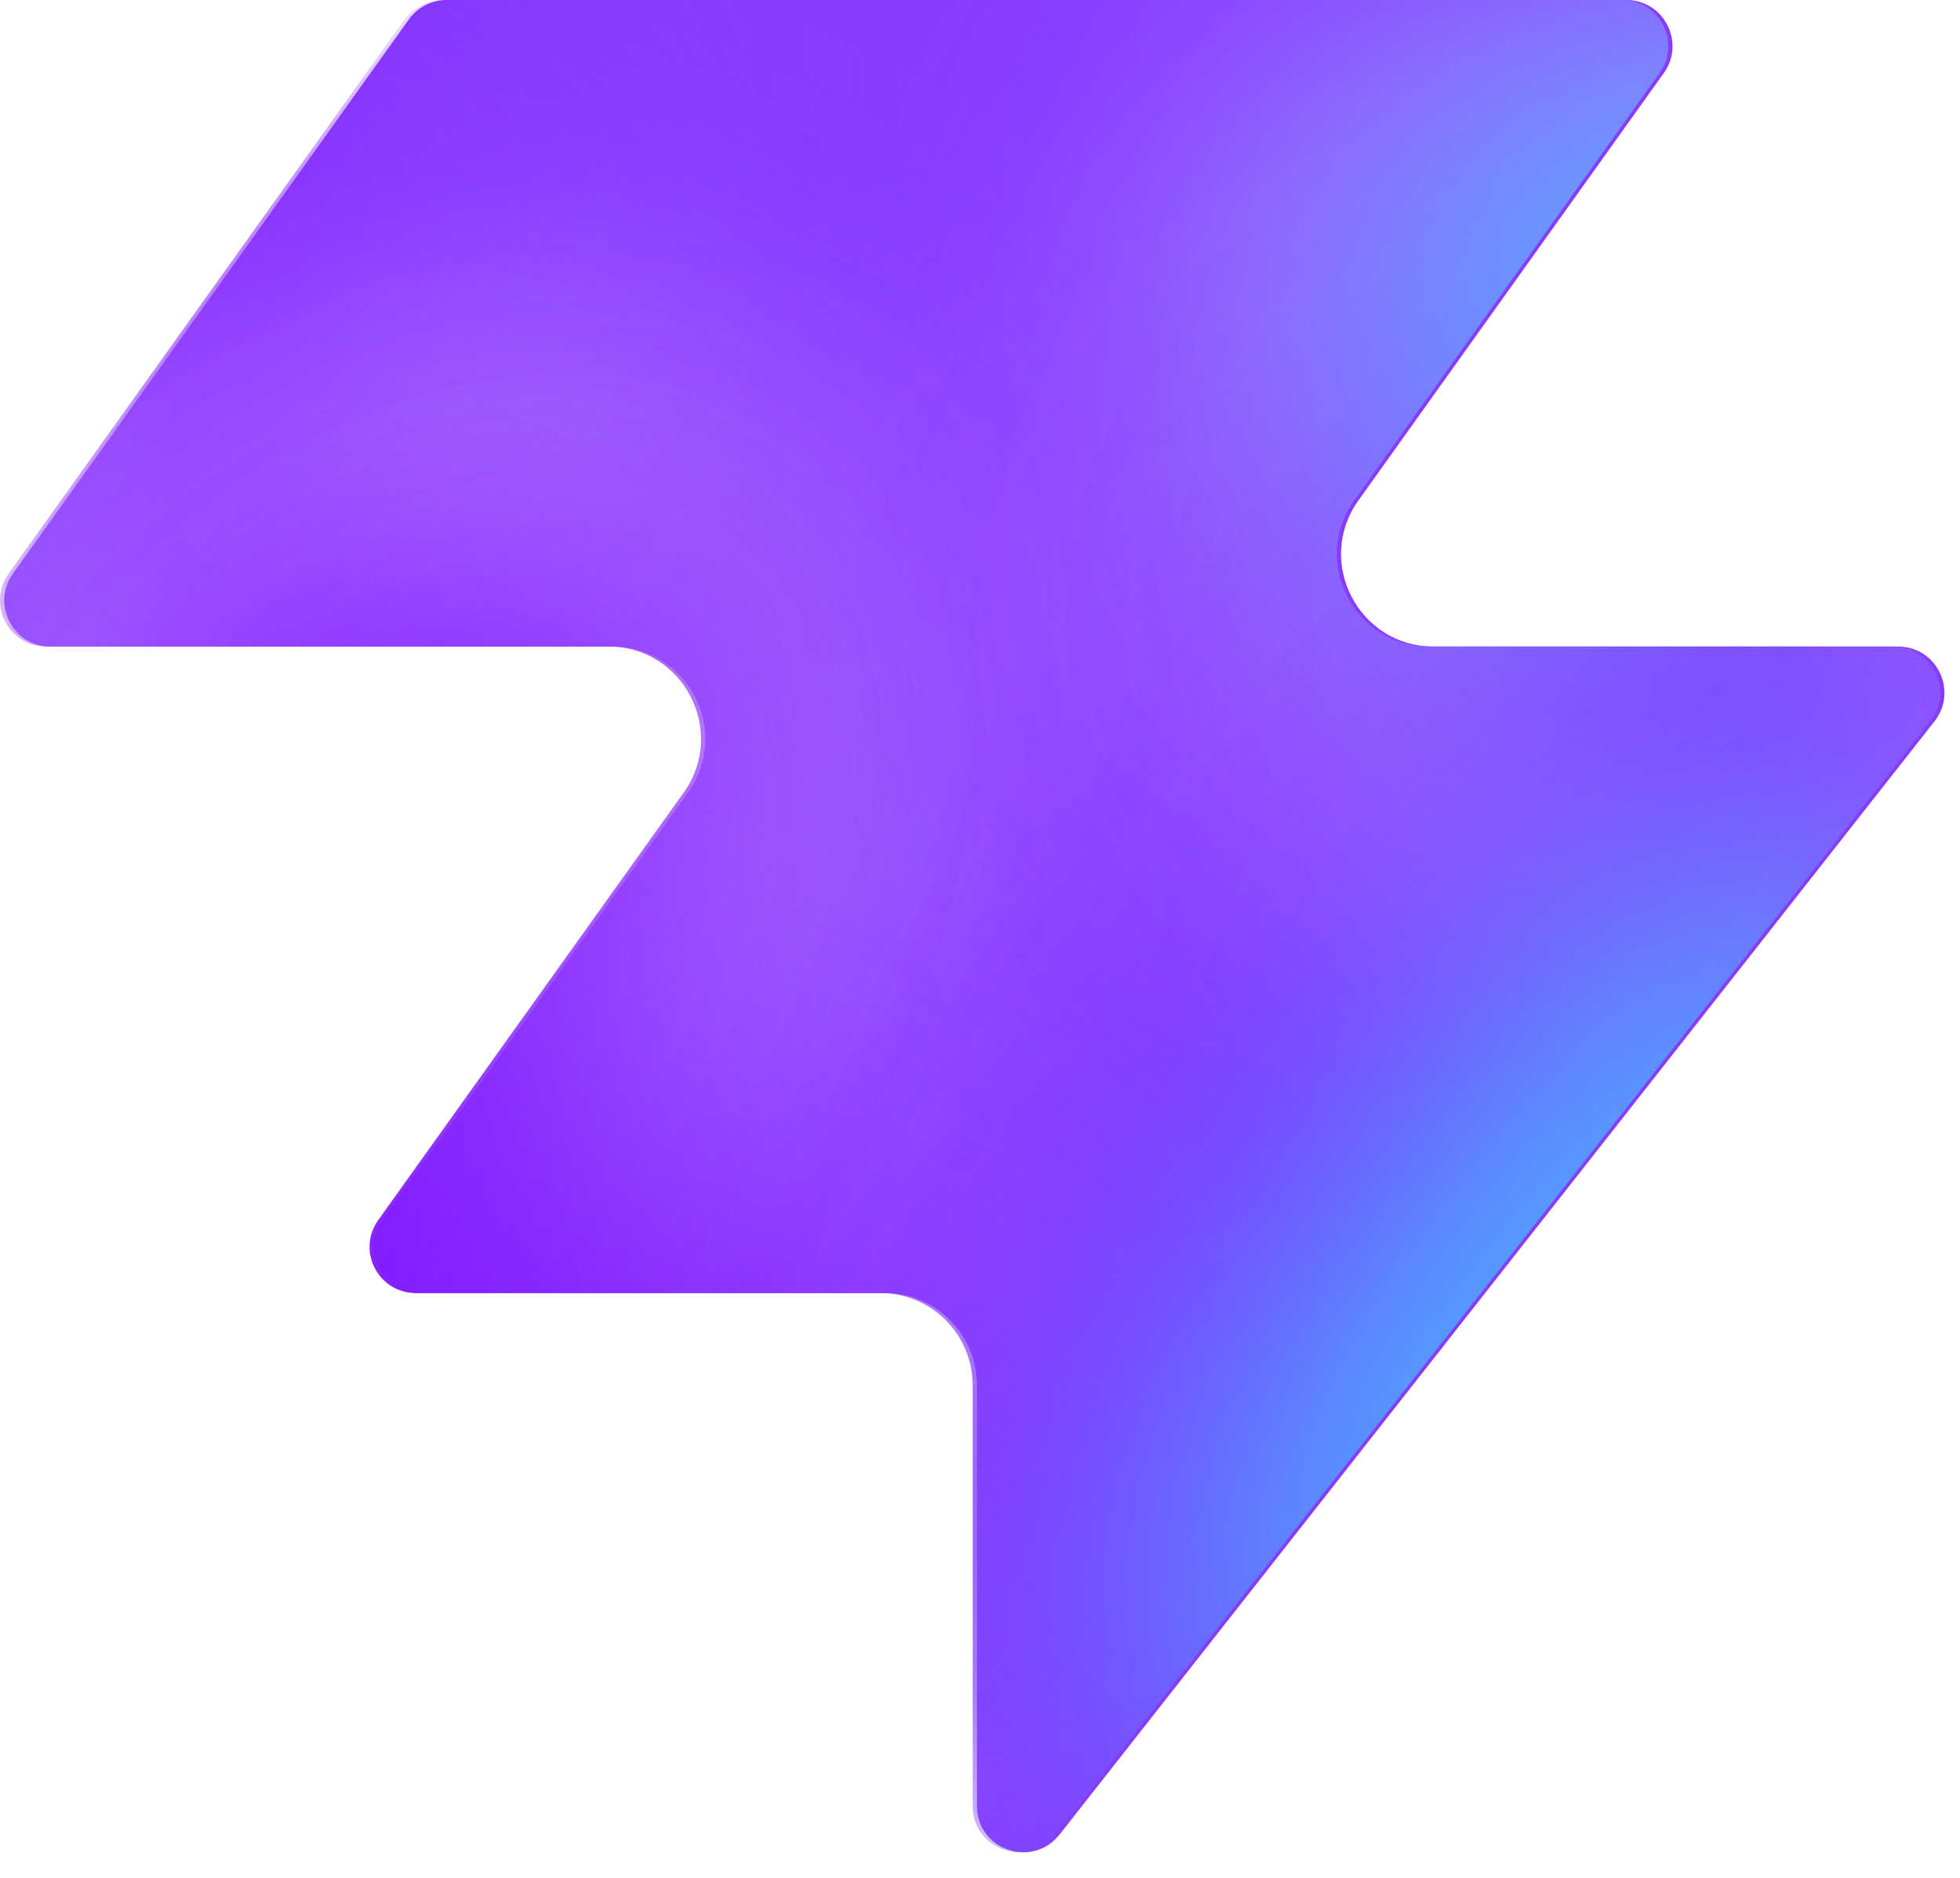
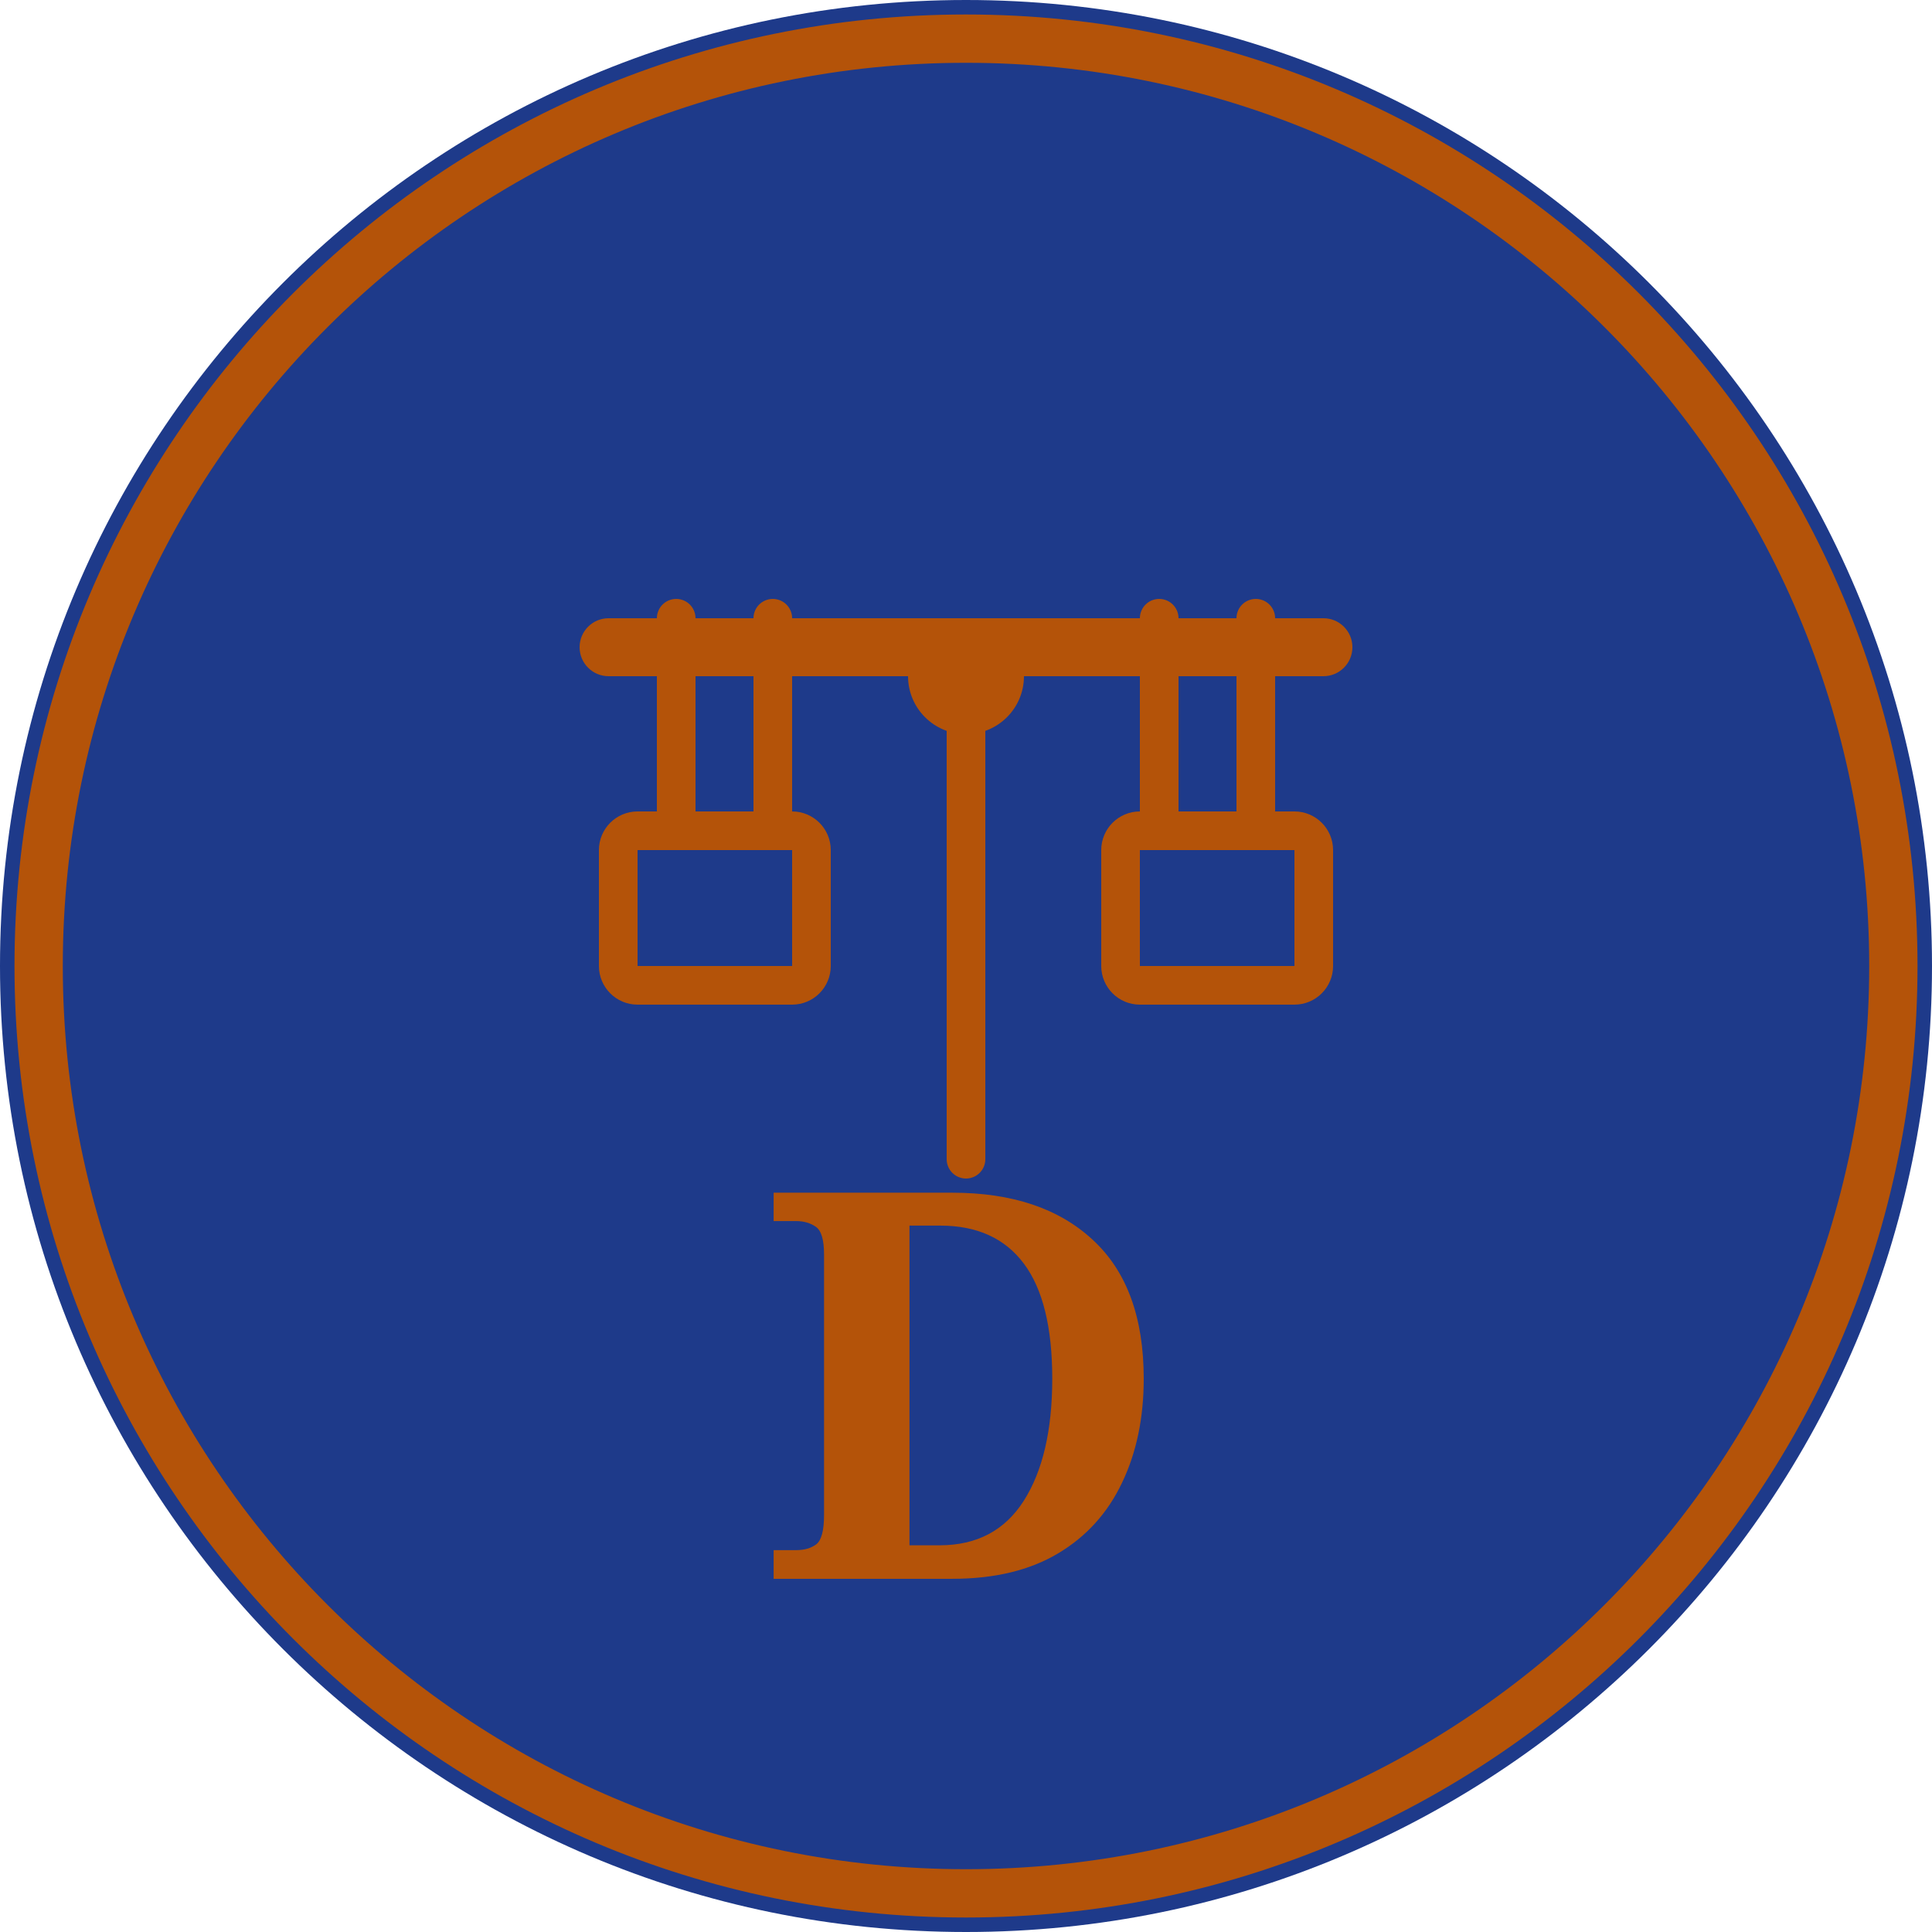
- <svg xmlns="http://www.w3.org/2000/svg" width="48" height="46" fill="none" viewBox="0 0 48 46">
-   <path fill="#863bff" d="M25.946 44.938c-.664.845-2.021.375-2.021-.698V33.937a2.26 2.26 0 0 0-2.262-2.262H10.287c-.92 0-1.456-1.04-.92-1.788l7.48-10.471c1.07-1.497 0-3.578-1.842-3.578H1.237c-.92 0-1.456-1.04-.92-1.788L10.013.474c.214-.297.556-.474.92-.474h28.894c.92 0 1.456 1.04.92 1.788l-7.48 10.471c-1.07 1.498 0 3.579 1.842 3.579h11.377c.943 0 1.473 1.088.89 1.83L25.947 44.94z" style="fill:#863bff;fill:color(display-p3 .525 .23 1);fill-opacity:1" />
-   <mask id="a" width="48" height="46" x="0" y="0" maskUnits="userSpaceOnUse" style="mask-type:alpha">
-     <path fill="#000" d="M25.842 44.938c-.664.844-2.021.375-2.021-.698V33.937a2.26 2.26 0 0 0-2.262-2.262H10.183c-.92 0-1.456-1.04-.92-1.788l7.48-10.471c1.07-1.498 0-3.579-1.842-3.579H1.133c-.92 0-1.456-1.04-.92-1.787L9.91.473c.214-.297.556-.474.92-.474h28.894c.92 0 1.456 1.04.92 1.788l-7.48 10.471c-1.07 1.498 0 3.578 1.842 3.578h11.377c.943 0 1.473 1.088.89 1.832L25.843 44.94z" style="fill:#000;fill-opacity:1" />
-   </mask>
-   <g mask="url(#a)">
-     <g filter="url(#b)">
-       <ellipse cx="5.508" cy="14.704" fill="#ede6ff" rx="5.508" ry="14.704" style="fill:#ede6ff;fill:color(display-p3 .927 .903 1);fill-opacity:1" transform="matrix(.00324 1 1 -.00324 -4.47 31.516)" />
-     </g>
-     <g filter="url(#c)">
-       <ellipse cx="10.399" cy="29.851" fill="#ede6ff" rx="10.399" ry="29.851" style="fill:#ede6ff;fill:color(display-p3 .927 .903 1);fill-opacity:1" transform="matrix(.00324 1 1 -.00324 -39.328 7.883)" />
-     </g>
-     <g filter="url(#d)">
-       <ellipse cx="5.508" cy="30.487" fill="#7e14ff" rx="5.508" ry="30.487" style="fill:#7e14ff;fill:color(display-p3 .492 .077 1);fill-opacity:1" transform="rotate(89.814 -25.913 -14.639)scale(1 -1)" />
-     </g>
-     <g filter="url(#e)">
-       <ellipse cx="5.508" cy="30.599" fill="#7e14ff" rx="5.508" ry="30.599" style="fill:#7e14ff;fill:color(display-p3 .492 .077 1);fill-opacity:1" transform="rotate(89.814 -32.644 -3.334)scale(1 -1)" />
-     </g>
-     <g filter="url(#f)">
-       <ellipse cx="5.508" cy="30.599" fill="#7e14ff" rx="5.508" ry="30.599" style="fill:#7e14ff;fill:color(display-p3 .492 .077 1);fill-opacity:1" transform="matrix(.00324 1 1 -.00324 -34.34 30.47)" />
-     </g>
-     <g filter="url(#g)">
-       <ellipse cx="14.072" cy="22.078" fill="#ede6ff" rx="14.072" ry="22.078" style="fill:#ede6ff;fill:color(display-p3 .927 .903 1);fill-opacity:1" transform="rotate(93.35 24.506 48.493)scale(-1 1)" />
-     </g>
-     <g filter="url(#h)">
-       <ellipse cx="3.47" cy="21.501" fill="#7e14ff" rx="3.47" ry="21.501" style="fill:#7e14ff;fill:color(display-p3 .492 .077 1);fill-opacity:1" transform="rotate(89.009 28.708 47.59)scale(-1 1)" />
-     </g>
-     <g filter="url(#i)">
-       <ellipse cx="3.47" cy="21.501" fill="#7e14ff" rx="3.47" ry="21.501" style="fill:#7e14ff;fill:color(display-p3 .492 .077 1);fill-opacity:1" transform="rotate(89.009 28.708 47.59)scale(-1 1)" />
-     </g>
-     <g filter="url(#j)">
-       <ellipse cx=".387" cy="8.972" fill="#7e14ff" rx="4.407" ry="29.108" style="fill:#7e14ff;fill:color(display-p3 .492 .077 1);fill-opacity:1" transform="rotate(39.51 .387 8.972)" />
-     </g>
-     <g filter="url(#k)">
-       <ellipse cx="47.523" cy="-6.092" fill="#7e14ff" rx="4.407" ry="29.108" style="fill:#7e14ff;fill:color(display-p3 .492 .077 1);fill-opacity:1" transform="rotate(37.892 47.523 -6.092)" />
-     </g>
-     <g filter="url(#l)">
-       <ellipse cx="41.412" cy="6.333" fill="#47bfff" rx="5.971" ry="9.665" style="fill:#47bfff;fill:color(display-p3 .28 .748 1);fill-opacity:1" transform="rotate(37.892 41.412 6.333)" />
-     </g>
-     <g filter="url(#m)">
-       <ellipse cx="-1.879" cy="38.332" fill="#7e14ff" rx="4.407" ry="29.108" style="fill:#7e14ff;fill:color(display-p3 .492 .077 1);fill-opacity:1" transform="rotate(37.892 -1.88 38.332)" />
-     </g>
-     <g filter="url(#n)">
-       <ellipse cx="-1.879" cy="38.332" fill="#7e14ff" rx="4.407" ry="29.108" style="fill:#7e14ff;fill:color(display-p3 .492 .077 1);fill-opacity:1" transform="rotate(37.892 -1.88 38.332)" />
-     </g>
-     <g filter="url(#o)">
-       <ellipse cx="35.651" cy="29.907" fill="#7e14ff" rx="4.407" ry="29.108" style="fill:#7e14ff;fill:color(display-p3 .492 .077 1);fill-opacity:1" transform="rotate(37.892 35.651 29.907)" />
-     </g>
-     <g filter="url(#p)">
-       <ellipse cx="38.418" cy="32.4" fill="#47bfff" rx="5.971" ry="15.297" style="fill:#47bfff;fill:color(display-p3 .28 .748 1);fill-opacity:1" transform="rotate(37.892 38.418 32.4)" />
-     </g>
+ <svg xmlns="http://www.w3.org/2000/svg" viewBox="0 0 100 100">
+   <circle cx="50" cy="50" r="50" fill="#1E3A8A" />
+   <circle cx="50" cy="50" r="48" fill="none" stroke="#B45309" stroke-width="2.5" />
+   <g transform="translate(50, 35)">
+     <rect x="-20" y="-3" width="40" height="3" fill="#B45309" rx="1.5" />
+     <circle cx="0" cy="0" r="3" fill="#B45309" />
+     <path d="M 0 0 L 0 25" stroke="#B45309" stroke-width="2" stroke-linecap="round" />
+     <path d="M -15 -3 L -15 8" stroke="#B45309" stroke-width="2" stroke-linecap="round" />
+     <path d="M -10 -3 L -10 8" stroke="#B45309" stroke-width="2" stroke-linecap="round" />
+     <rect x="-18" y="8" width="10" height="8" fill="none" stroke="#B45309" stroke-width="2" rx="1" />
+     <path d="M 15 -3 L 15 8" stroke="#B45309" stroke-width="2" stroke-linecap="round" />
+     <path d="M 10 -3 L 10 8" stroke="#B45309" stroke-width="2" stroke-linecap="round" />
+     <rect x="8" y="8" width="10" height="8" fill="none" stroke="#B45309" stroke-width="2" rx="1" />
  </g>
-   <defs>
-     <filter id="b" width="60.045" height="41.654" x="-19.77" y="16.149" color-interpolation-filters="sRGB" filterUnits="userSpaceOnUse">
-       <feFlood flood-opacity="0" result="BackgroundImageFix" />
-       <feBlend in="SourceGraphic" in2="BackgroundImageFix" result="shape" />
-       <feGaussianBlur result="effect1_foregroundBlur_2002_17158" stdDeviation="7.659" />
-     </filter>
-     <filter id="c" width="90.34" height="51.437" x="-54.613" y="-7.533" color-interpolation-filters="sRGB" filterUnits="userSpaceOnUse">
-       <feFlood flood-opacity="0" result="BackgroundImageFix" />
-       <feBlend in="SourceGraphic" in2="BackgroundImageFix" result="shape" />
-       <feGaussianBlur result="effect1_foregroundBlur_2002_17158" stdDeviation="7.659" />
-     </filter>
-     <filter id="d" width="79.355" height="29.4" x="-49.64" y="2.03" color-interpolation-filters="sRGB" filterUnits="userSpaceOnUse">
-       <feFlood flood-opacity="0" result="BackgroundImageFix" />
-       <feBlend in="SourceGraphic" in2="BackgroundImageFix" result="shape" />
-       <feGaussianBlur result="effect1_foregroundBlur_2002_17158" stdDeviation="4.596" />
-     </filter>
-     <filter id="e" width="79.579" height="29.4" x="-45.045" y="20.029" color-interpolation-filters="sRGB" filterUnits="userSpaceOnUse">
-       <feFlood flood-opacity="0" result="BackgroundImageFix" />
-       <feBlend in="SourceGraphic" in2="BackgroundImageFix" result="shape" />
-       <feGaussianBlur result="effect1_foregroundBlur_2002_17158" stdDeviation="4.596" />
-     </filter>
-     <filter id="f" width="79.579" height="29.4" x="-43.513" y="21.178" color-interpolation-filters="sRGB" filterUnits="userSpaceOnUse">
-       <feFlood flood-opacity="0" result="BackgroundImageFix" />
-       <feBlend in="SourceGraphic" in2="BackgroundImageFix" result="shape" />
-       <feGaussianBlur result="effect1_foregroundBlur_2002_17158" stdDeviation="4.596" />
-     </filter>
-     <filter id="g" width="74.749" height="58.852" x="15.756" y="-17.901" color-interpolation-filters="sRGB" filterUnits="userSpaceOnUse">
-       <feFlood flood-opacity="0" result="BackgroundImageFix" />
-       <feBlend in="SourceGraphic" in2="BackgroundImageFix" result="shape" />
-       <feGaussianBlur result="effect1_foregroundBlur_2002_17158" stdDeviation="7.659" />
-     </filter>
-     <filter id="h" width="61.377" height="25.362" x="23.548" y="2.284" color-interpolation-filters="sRGB" filterUnits="userSpaceOnUse">
-       <feFlood flood-opacity="0" result="BackgroundImageFix" />
-       <feBlend in="SourceGraphic" in2="BackgroundImageFix" result="shape" />
-       <feGaussianBlur result="effect1_foregroundBlur_2002_17158" stdDeviation="4.596" />
-     </filter>
-     <filter id="i" width="61.377" height="25.362" x="23.548" y="2.284" color-interpolation-filters="sRGB" filterUnits="userSpaceOnUse">
-       <feFlood flood-opacity="0" result="BackgroundImageFix" />
-       <feBlend in="SourceGraphic" in2="BackgroundImageFix" result="shape" />
-       <feGaussianBlur result="effect1_foregroundBlur_2002_17158" stdDeviation="4.596" />
-     </filter>
-     <filter id="j" width="56.045" height="63.649" x="-27.636" y="-22.853" color-interpolation-filters="sRGB" filterUnits="userSpaceOnUse">
-       <feFlood flood-opacity="0" result="BackgroundImageFix" />
-       <feBlend in="SourceGraphic" in2="BackgroundImageFix" result="shape" />
-       <feGaussianBlur result="effect1_foregroundBlur_2002_17158" stdDeviation="4.596" />
-     </filter>
-     <filter id="k" width="54.814" height="64.646" x="20.116" y="-38.415" color-interpolation-filters="sRGB" filterUnits="userSpaceOnUse">
-       <feFlood flood-opacity="0" result="BackgroundImageFix" />
-       <feBlend in="SourceGraphic" in2="BackgroundImageFix" result="shape" />
-       <feGaussianBlur result="effect1_foregroundBlur_2002_17158" stdDeviation="4.596" />
-     </filter>
-     <filter id="l" width="33.541" height="35.313" x="24.641" y="-11.323" color-interpolation-filters="sRGB" filterUnits="userSpaceOnUse">
-       <feFlood flood-opacity="0" result="BackgroundImageFix" />
-       <feBlend in="SourceGraphic" in2="BackgroundImageFix" result="shape" />
-       <feGaussianBlur result="effect1_foregroundBlur_2002_17158" stdDeviation="4.596" />
-     </filter>
-     <filter id="m" width="54.814" height="64.646" x="-29.286" y="6.009" color-interpolation-filters="sRGB" filterUnits="userSpaceOnUse">
-       <feFlood flood-opacity="0" result="BackgroundImageFix" />
-       <feBlend in="SourceGraphic" in2="BackgroundImageFix" result="shape" />
-       <feGaussianBlur result="effect1_foregroundBlur_2002_17158" stdDeviation="4.596" />
-     </filter>
-     <filter id="n" width="54.814" height="64.646" x="-29.286" y="6.009" color-interpolation-filters="sRGB" filterUnits="userSpaceOnUse">
-       <feFlood flood-opacity="0" result="BackgroundImageFix" />
-       <feBlend in="SourceGraphic" in2="BackgroundImageFix" result="shape" />
-       <feGaussianBlur result="effect1_foregroundBlur_2002_17158" stdDeviation="4.596" />
-     </filter>
-     <filter id="o" width="54.814" height="64.646" x="8.244" y="-2.416" color-interpolation-filters="sRGB" filterUnits="userSpaceOnUse">
-       <feFlood flood-opacity="0" result="BackgroundImageFix" />
-       <feBlend in="SourceGraphic" in2="BackgroundImageFix" result="shape" />
-       <feGaussianBlur result="effect1_foregroundBlur_2002_17158" stdDeviation="4.596" />
-     </filter>
-     <filter id="p" width="39.409" height="43.623" x="18.713" y="10.588" color-interpolation-filters="sRGB" filterUnits="userSpaceOnUse">
-       <feFlood flood-opacity="0" result="BackgroundImageFix" />
-       <feBlend in="SourceGraphic" in2="BackgroundImageFix" result="shape" />
-       <feGaussianBlur result="effect1_foregroundBlur_2002_17158" stdDeviation="4.596" />
-     </filter>
-   </defs>
+   <text x="50" y="72" font-family="Georgia, serif" font-size="28" font-weight="bold" fill="#B45309" text-anchor="middle" dominant-baseline="middle">D</text>
</svg>
